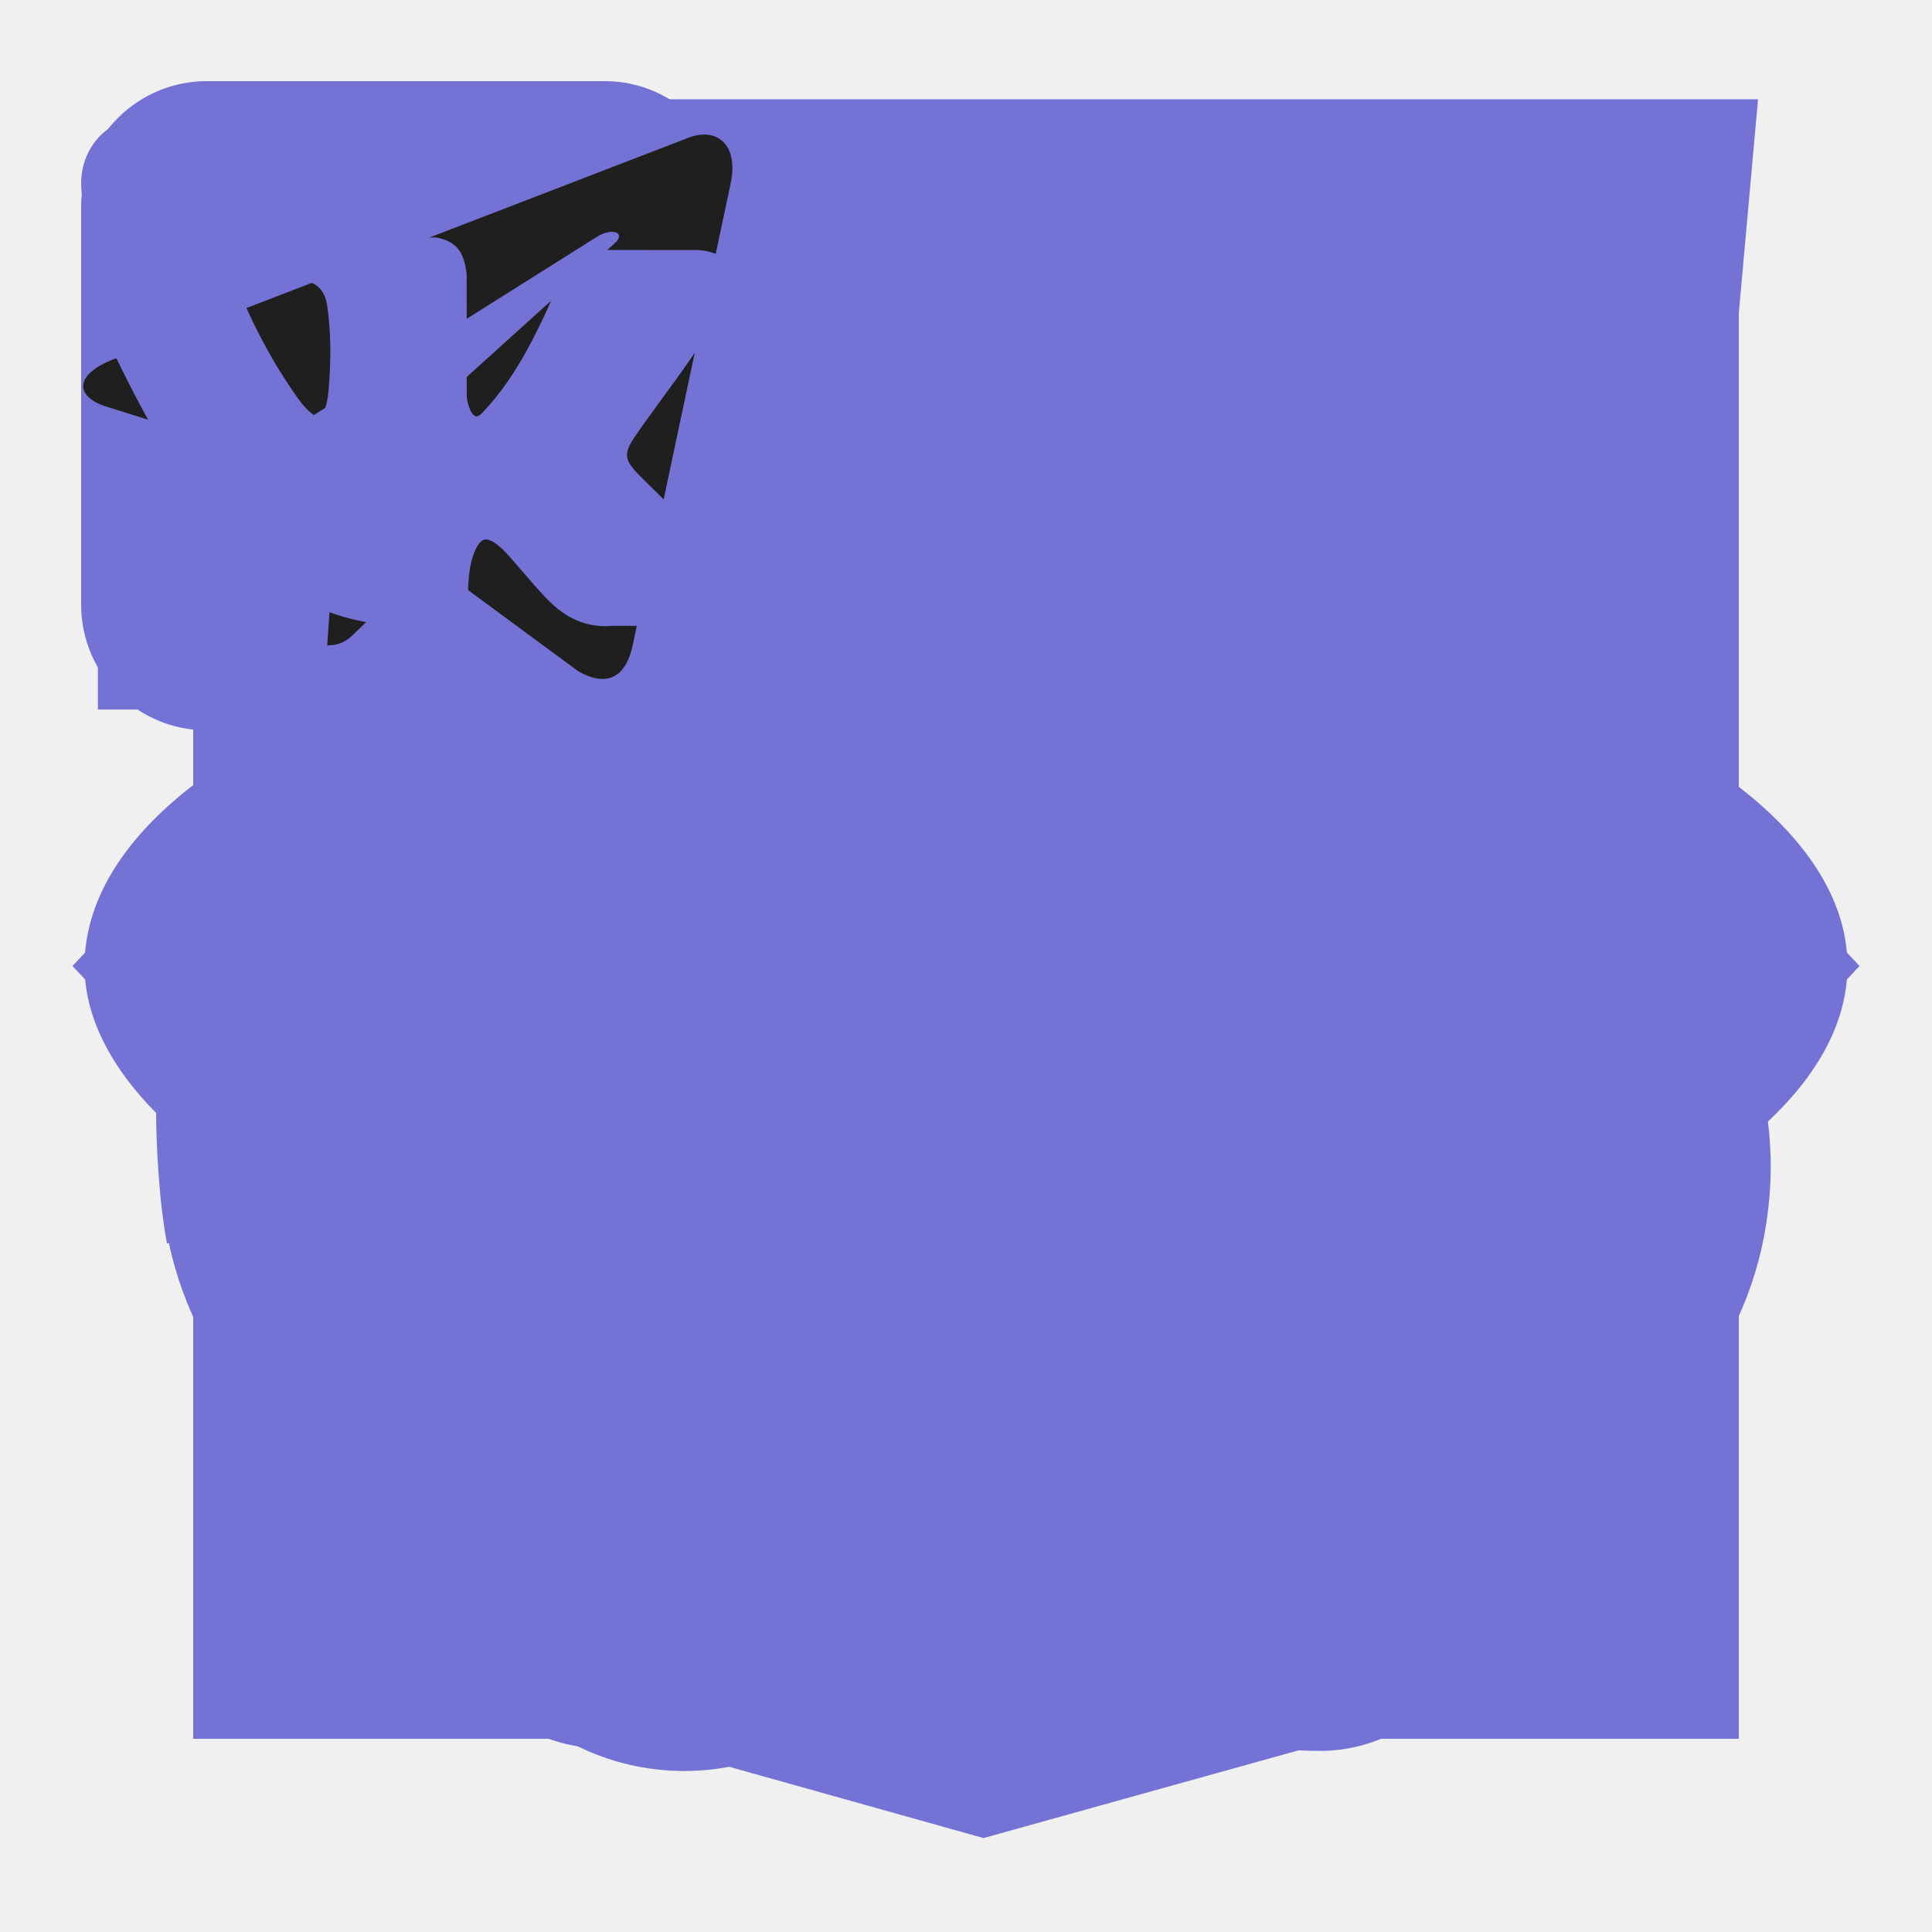
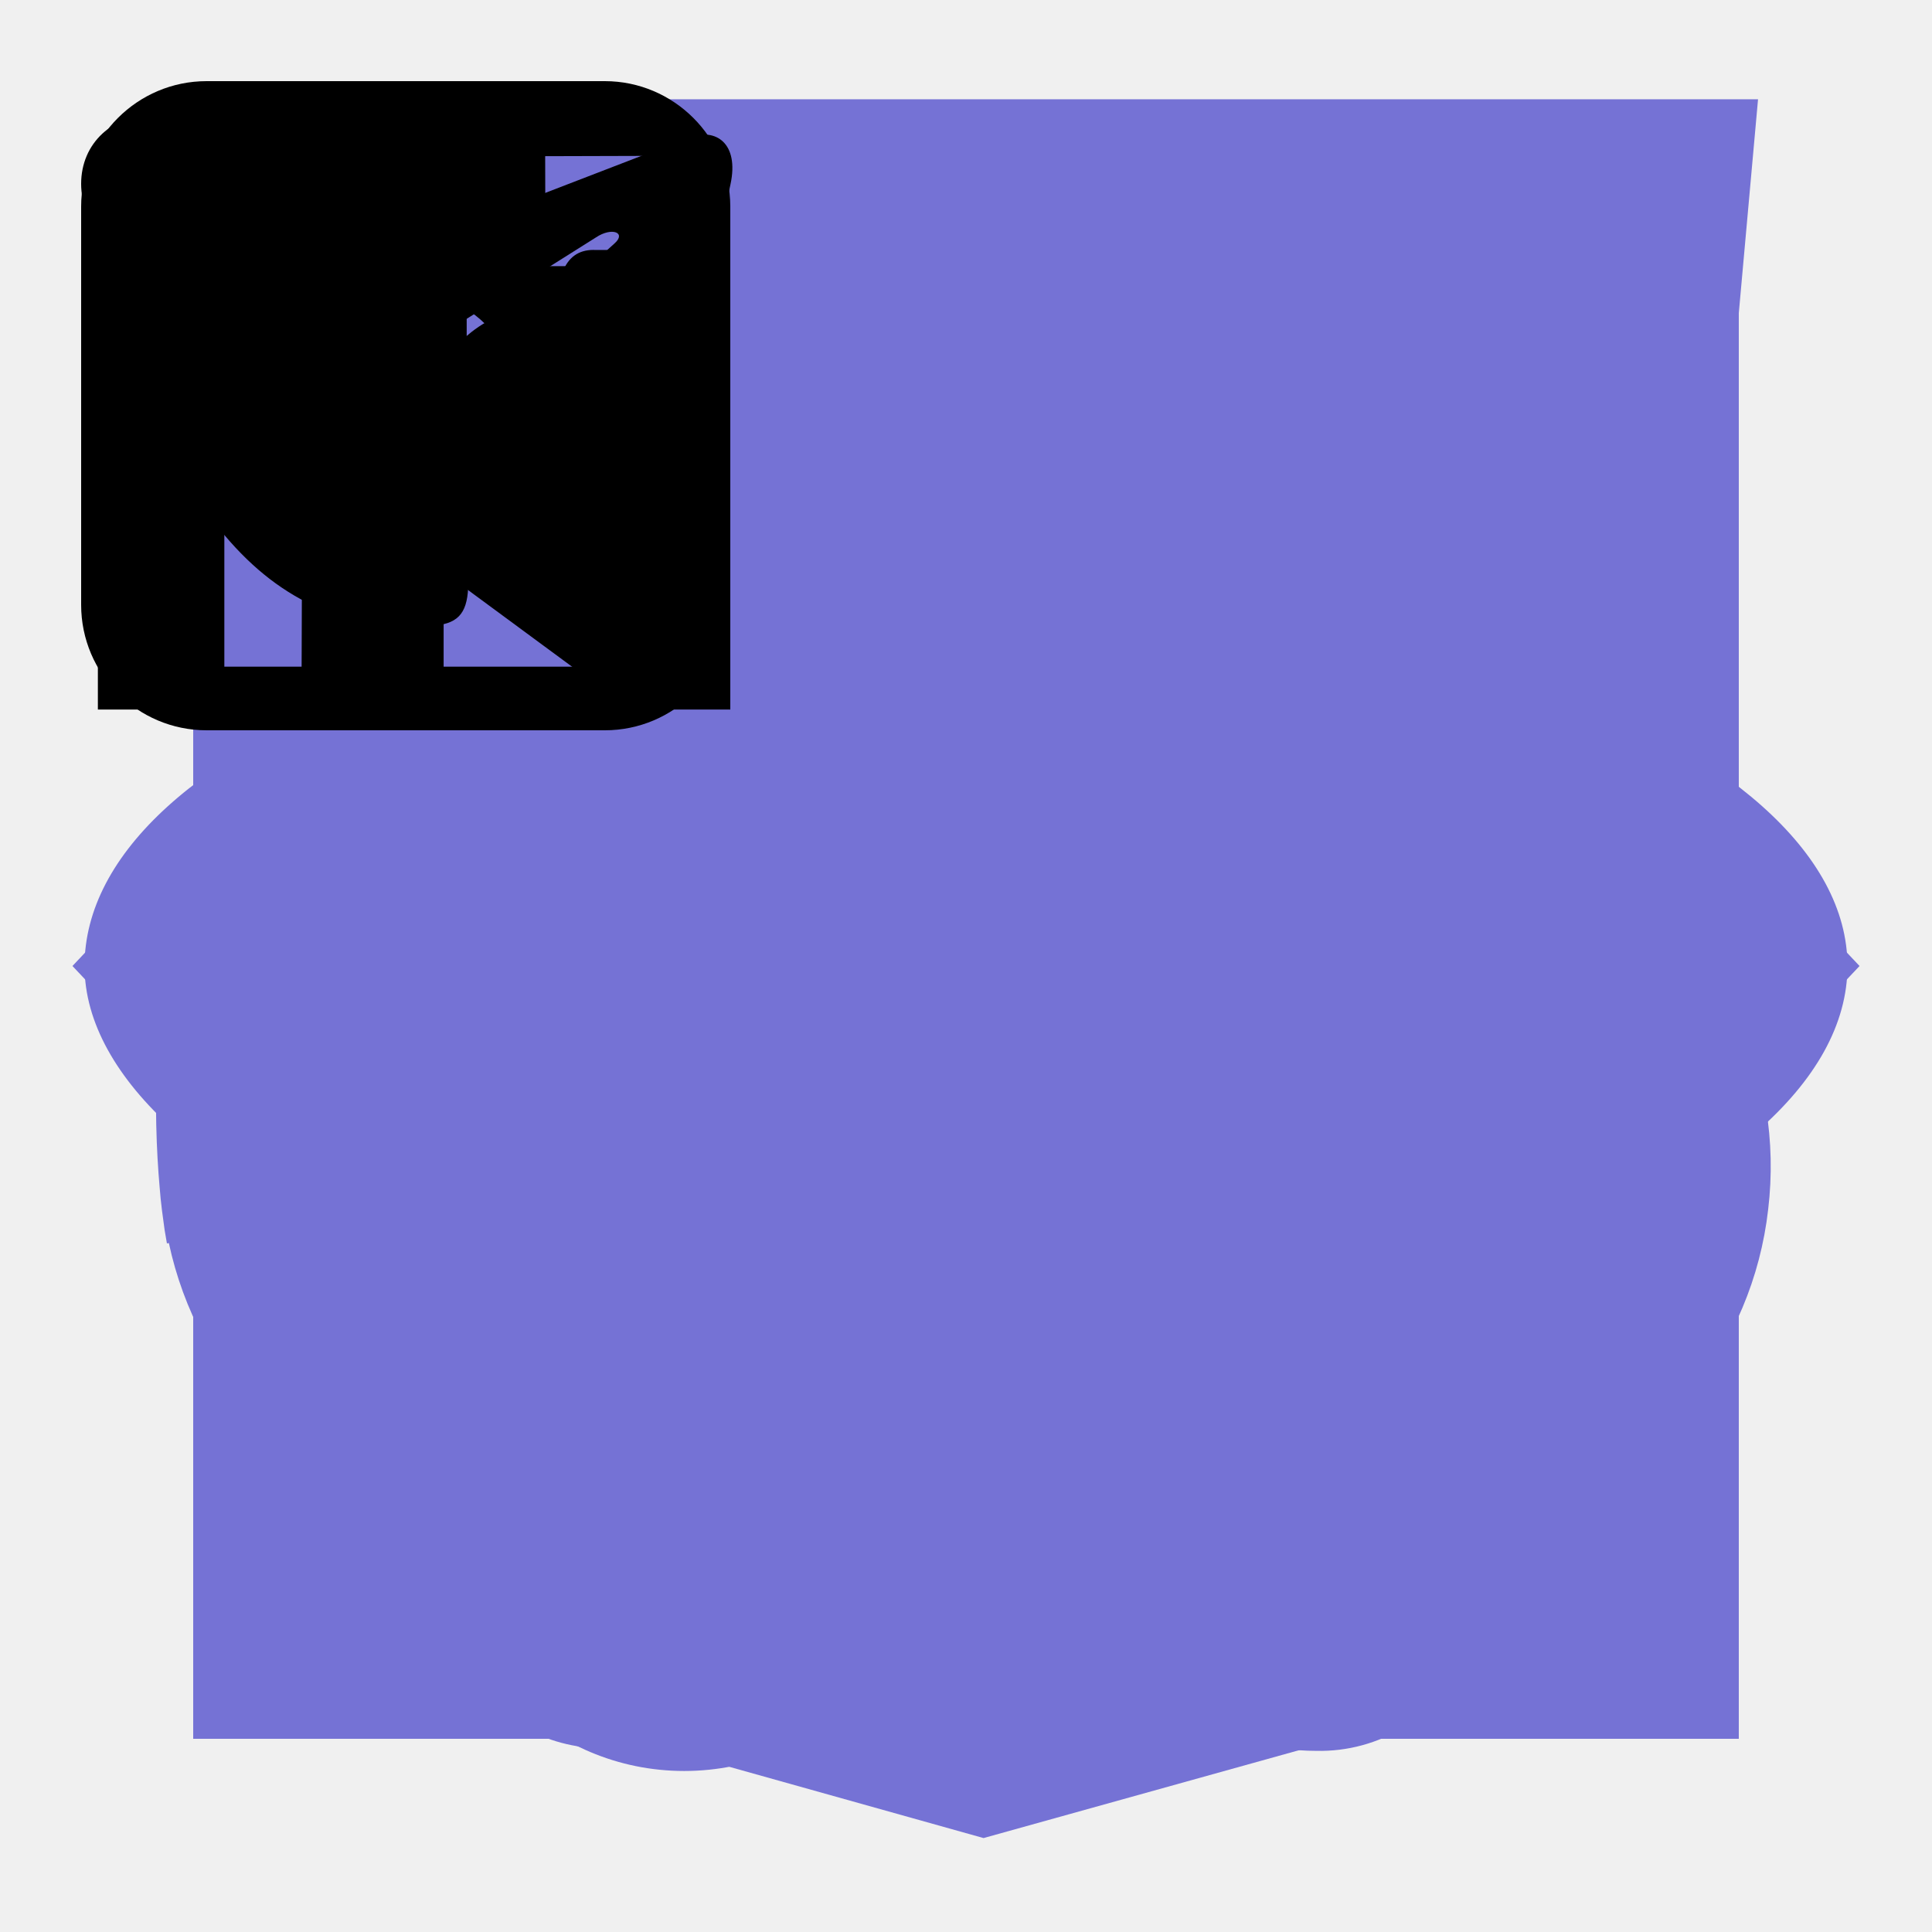
<svg xmlns="http://www.w3.org/2000/svg" width="50" height="50" viewBox="0 0 50 50" fill="none">
  <g id="codeSvg">
    <path fill-rule="evenodd" clip-rule="evenodd" d="M18.312 42.065L27.262 6.688L31.438 7.872L22.488 43.312L18.312 42.065Z" fill="#7572D5" />
    <path fill-rule="evenodd" clip-rule="evenodd" d="M13.502 12.688L16.562 15.928L7.995 25L16.562 34.072L13.502 37.312L1.875 25L13.502 12.688Z" fill="#7572D5" />
    <path fill-rule="evenodd" clip-rule="evenodd" d="M36.498 12.688L33.438 15.928L42.005 25L33.438 34.072L36.498 37.312L48.125 25L36.498 12.688Z" fill="#7572D5" />
  </g>
  <g id="css">
    <path d="M38.051 10.844L12.946 10.838L13.351 15.755L32.638 15.758L32.152 20.85H19.503L19.961 25.674H31.736L31.039 32.281L25.497 33.789L19.866 32.27L19.508 28.313H14.536L15.088 35.541L25.497 38.734L35.731 35.865L38.049 10.845L38.051 10.844ZM5.498 2.569H45.498L41.86 43L25.454 47.569L9.14 42.997L5.498 2.569Z" fill="#7572D5" />
  </g>
  <g id="react">
    <g clip-path="url(#clip0_20_1854)">
      <path d="M47.812 25C47.812 22.083 44.688 19.375 39.479 17.5L38.542 17.188V16.771C39.688 11.042 38.854 6.771 36.25 5.208C33.646 3.646 29.792 5.104 25.625 8.75L25 9.375L24.792 9.167H24.583C20.312 5.208 16.146 3.854 13.542 5.312C10.938 6.771 10.208 10.833 11.25 16.146C11.36 16.484 11.43 16.833 11.458 17.188L10.312 17.604C5.208 19.375 2.188 22.083 2.188 25C2.188 27.917 5.521 30.833 10.729 32.708L11.458 32.917C11.33 33.285 11.259 33.672 11.25 34.062C10.208 39.271 11.146 43.229 13.542 44.688C15.938 46.146 20.312 44.792 24.479 41.146L25.104 40.625L25.938 41.458C28.854 43.958 31.771 45.312 34.062 45.312C34.871 45.331 35.667 45.114 36.354 44.688C38.958 43.229 39.896 38.958 38.75 33.542V33.333C38.705 33.162 38.67 32.988 38.646 32.812H38.958C44.479 30.833 47.812 28.021 47.812 25ZM44.792 25C44.792 26.25 42.5 28.438 38.021 29.896H37.812C37.266 28.22 36.605 26.584 35.833 25C36.562 23.333 37.188 21.667 37.708 20.104L38.542 20.312C42.708 21.771 44.792 23.75 44.792 25ZM27.917 39.167L27.083 38.542C28.276 37.22 29.389 35.829 30.417 34.375L35.729 33.542C35.833 33.75 35.833 33.958 35.938 34.062C36.309 35.949 36.379 37.883 36.146 39.792C35.999 40.705 35.561 41.545 34.896 42.188C33.854 42.812 31.042 41.979 27.917 39.167ZM26.562 34.583L25.104 36.458L23.438 34.583H26.562ZM12.292 20C12.815 21.717 13.477 23.39 14.271 25C13.476 26.646 12.815 28.353 12.292 30.104L11.667 29.896C9.843 29.32 8.145 28.401 6.667 27.188C6.284 26.945 5.956 26.626 5.705 26.249C5.454 25.872 5.284 25.447 5.208 25C5.208 23.75 7.292 21.771 11.25 20.417L12.292 20ZM23.438 15.417L25 13.646L26.562 15.417H23.438ZM34.896 7.812C36.042 8.437 36.667 11.562 35.729 16.146C35.734 16.202 35.727 16.259 35.709 16.313C35.691 16.366 35.663 16.416 35.625 16.458L30.417 15.625C29.389 14.171 28.276 12.78 27.083 11.458L27.708 10.938C31.042 8.021 33.75 7.187 34.896 7.812ZM17.5 18.854L16.667 20.208L15.938 21.562C15.625 20.833 15.417 20.104 15.104 19.271L17.5 18.854ZM15.104 30.729C15.417 30 15.625 29.271 15.938 28.438L16.667 29.792L17.5 31.146L15.104 30.729ZM32.5 25C31.97 26.142 31.379 27.255 30.729 28.333C30.104 29.479 29.375 30.521 28.75 31.562H21.25C20.521 30.417 19.792 29.375 19.271 28.333C18.616 27.258 18.025 26.145 17.5 25C18.005 23.846 18.597 22.732 19.271 21.667C19.869 20.587 20.53 19.544 21.25 18.542C23.746 18.333 26.254 18.333 28.75 18.542C29.479 19.583 30.104 20.625 30.729 21.667C31.403 22.732 31.995 23.846 32.5 25ZM33.333 20.208L32.5 18.854L34.896 19.375C34.664 20.121 34.386 20.851 34.062 21.562L33.333 20.208ZM32.5 31.146L33.333 29.792L34.062 28.333L35 30.729L32.5 31.146ZM22.812 11.354H22.917L19.583 15.521L14.375 16.354C14.271 16.042 14.271 15.833 14.167 15.521C13.333 11.25 13.958 8.333 15 7.812C15.277 7.631 15.61 7.557 15.938 7.604C17.396 7.604 19.896 8.646 22.708 11.146L22.812 11.354ZM14.167 34.583C14.186 34.262 14.256 33.945 14.375 33.646L19.688 34.375C20.689 35.848 21.803 37.241 23.021 38.542L22.812 38.75L22.604 38.958C21.184 40.274 19.521 41.3 17.708 41.979C17.311 42.187 16.875 42.313 16.427 42.349C15.98 42.385 15.53 42.33 15.104 42.188C13.958 41.562 13.333 38.75 14.167 34.583Z" fill="#7572D5" />
      <path d="M25 20.417C24.089 20.396 23.193 20.647 22.426 21.138C21.659 21.629 21.055 22.337 20.692 23.173C20.329 24.008 20.223 24.933 20.388 25.828C20.553 26.724 20.981 27.551 21.618 28.202C22.255 28.854 23.071 29.301 23.963 29.486C24.855 29.672 25.781 29.587 26.625 29.243C27.468 28.9 28.191 28.313 28.699 27.557C29.207 26.801 29.479 25.911 29.479 25C29.48 23.802 29.011 22.652 28.174 21.795C27.337 20.939 26.197 20.444 25 20.417Z" fill="#7572D5" />
    </g>
    <defs>
      <clipPath id="clip0_20_1854">
        <rect width="50" height="50" fill="white" />
      </clipPath>
    </defs>
  </g>
  <g id="figma">
    <path d="M17.708 4.167C14.257 4.167 11.458 6.965 11.458 10.417C11.458 13.868 14.257 16.667 17.708 16.667H32.292C35.743 16.667 38.542 13.868 38.542 10.417C38.542 6.965 35.743 4.167 32.292 4.167H17.708Z" fill="#7572D5" />
    <path d="M32.292 18.75C28.84 18.75 26.042 21.548 26.042 25C26.042 28.452 28.84 31.25 32.292 31.25C35.744 31.25 38.542 28.452 38.542 25C38.542 21.548 35.744 18.75 32.292 18.75Z" fill="#7572D5" />
    <path d="M11.458 25C11.458 21.548 14.257 18.75 17.708 18.75H23.958V31.25H17.708C14.257 31.25 11.458 28.452 11.458 25Z" fill="#7572D5" />
    <path d="M17.708 33.333C14.257 33.333 11.458 36.132 11.458 39.583C11.458 43.035 14.257 45.833 17.708 45.833C21.16 45.833 23.958 43.035 23.958 39.583V33.333H17.708Z" fill="#7572D5" />
  </g>
  <g id="styledComponents">
    <path d="M37.259 6.25L36.989 7.65C36.571 10.302 36.722 11.061 37.868 12.045L38.975 12.955L37.829 18.03C37.144 21.059 36.304 23.597 35.771 24.431C35.313 25.15 34.78 26.21 34.664 26.779C34.473 27.459 33.825 28.143 32.833 28.748C31.958 29.242 30.238 30.566 29.02 31.629C28.047 32.499 27.377 33.033 27.013 33.262L25.823 34.196C25.442 34.805 25.225 35.295 25.142 35.667C25.059 36.05 25.106 36.304 25.229 36.49C25.348 36.669 25.553 36.795 25.834 36.874C26.167 36.951 26.51 36.979 26.851 36.956C27.622 36.904 28.386 36.769 29.128 36.555C29.381 36.487 29.579 36.422 29.752 36.365C30.019 36.039 30.635 35.424 31.727 34.353C34.625 31.515 35.731 29.961 34.589 30.38C34.167 30.53 34.358 30.151 35.082 29.392C36.61 27.914 37.486 25.68 39.317 18.675C40.766 13.144 40.766 13.066 41.833 13.066C42.334 13.066 43.75 13.152 43.75 13.152V6.25H40.499H37.259ZM24.422 18.081C23.369 18.073 21.106 19.666 14.33 25.161C14.038 25.852 14.013 26.328 14.146 26.636C14.233 26.847 14.392 26.994 14.611 27.101C14.828 27.209 15.109 27.273 15.419 27.298C16.035 27.352 16.763 27.255 17.35 27.141L17.747 27.051C17.883 26.87 18.061 26.725 18.266 26.629C18.684 26.4 20.439 24.81 22.194 23.106C25.283 19.999 26.007 18.596 24.75 18.142C24.646 18.101 24.533 18.08 24.422 18.081ZM32.336 20.239C31.41 20.264 29.741 21.331 26.883 23.597C25.449 24.753 24.541 25.376 24.054 25.505L22.165 26.987C21.455 28.275 21.351 29.074 21.538 29.514C21.585 29.622 21.653 29.721 21.739 29.803C21.824 29.886 21.925 29.95 22.036 29.994C22.311 30.102 22.605 30.156 22.901 30.155C23.608 30.147 24.311 30.045 24.991 29.85C25.345 29.756 25.695 29.646 26.04 29.521L26.144 29.478L26.335 29.378C26.696 28.916 27.525 28.046 28.563 27.044C31.842 23.901 33.518 21.667 33.176 20.833C33.021 20.429 32.754 20.225 32.336 20.239ZM23.6 24.105C23.333 24.134 22.735 24.592 21.657 25.53C20.1 26.897 18.403 27.685 17.815 27.334C17.679 27.364 17.542 27.393 17.404 27.42C16.806 27.538 16.06 27.635 15.393 27.581C15.079 27.562 14.771 27.485 14.485 27.355C14.215 27.233 14 27.016 13.88 26.747C13.746 26.425 13.746 26.024 13.898 25.512L11.555 27.423L6.254 31.78V38.842L23.625 25.251C23.622 25.102 23.641 24.953 23.683 24.81C23.816 24.331 23.809 24.087 23.6 24.109V24.105ZM31.075 26.392C30.811 26.392 30.372 26.761 29.669 27.502C28.714 28.515 27.211 29.496 26.415 29.696L26.292 29.761C26.161 29.814 26.029 29.865 25.896 29.911C25.679 29.983 25.398 30.069 25.074 30.155C24.425 30.33 23.618 30.491 22.897 30.473C22.557 30.473 22.221 30.407 21.906 30.28C21.609 30.159 21.372 29.927 21.243 29.636C21.034 29.138 21.117 28.44 21.574 27.448L6.25 39.437V43.75H12.982L27.262 32.61C27.633 32.202 28.191 31.644 28.945 30.946C30.963 29.088 31.421 28.447 31.421 27.499C31.421 26.761 31.338 26.389 31.075 26.389V26.392ZM34.473 33.373L33.251 34.583C32.567 35.227 31.345 36.022 30.509 36.362L30.343 36.433L30.332 36.451L30.296 36.487C30.264 36.512 30.249 36.516 30.224 36.526C29.89 36.652 29.551 36.763 29.208 36.859C28.444 37.08 27.659 37.218 26.865 37.271C26.49 37.295 26.113 37.262 25.748 37.174C25.431 37.105 25.151 36.921 24.962 36.659C24.789 36.394 24.739 36.039 24.836 35.603C24.913 35.292 25.028 34.991 25.178 34.708L13.656 43.75H28.981L30.811 41.667C33.327 38.753 34.473 36.669 34.473 34.887V33.373Z" fill="#7572D5" />
  </g>
  <g id="typescript">
    <path d="M5 25V45H45V5H5V25ZM37.235 23.407C38.252 23.66 39.025 24.112 39.737 24.848C40.105 25.242 40.652 25.958 40.695 26.132C40.708 26.182 38.968 27.348 37.915 28.003C37.877 28.028 37.723 27.863 37.553 27.61C37.037 26.86 36.498 26.537 35.673 26.48C34.46 26.397 33.68 27.032 33.687 28.092C33.676 28.352 33.734 28.611 33.857 28.842C34.123 29.393 34.62 29.725 36.173 30.397C39.038 31.63 40.263 32.442 41.025 33.597C41.875 34.885 42.067 36.943 41.488 38.473C40.855 40.137 39.28 41.267 37.063 41.64C36.378 41.762 34.753 41.743 34.017 41.61C32.41 41.323 30.887 40.53 29.947 39.488C29.578 39.083 28.86 38.022 28.905 37.947C28.923 37.92 29.088 37.818 29.272 37.712C29.452 37.61 30.123 37.222 30.758 36.853L31.908 36.187L32.15 36.543C32.487 37.057 33.222 37.762 33.667 37.997C34.943 38.67 36.695 38.575 37.558 37.8C37.732 37.654 37.869 37.469 37.96 37.261C38.05 37.053 38.092 36.827 38.08 36.6C38.08 36.137 38.022 35.933 37.78 35.583C37.47 35.14 36.835 34.767 35.032 33.983C32.968 33.095 32.08 32.543 31.267 31.667C30.759 31.088 30.384 30.405 30.168 29.667C30.017 29.102 29.978 27.685 30.098 27.115C30.523 25.12 32.028 23.732 34.2 23.318C34.905 23.185 36.543 23.235 37.235 23.407ZM27.845 25.077L27.858 26.715H22.65V41.508H18.967V26.715H13.763V25.108C13.763 24.218 13.782 23.475 13.807 23.458C13.827 23.432 16.995 23.418 20.835 23.425L27.827 23.445L27.845 25.077Z" fill="#7572D5" />
  </g>
  <g id="quote">
    <defs>
      <clipPath id="clip20_1942">
        <rect id="quote-alt-right-svg 1" width="50" height="50" fill="white" fill-opacity="0" />
      </clipPath>
    </defs>
    <rect id="quote-alt-right-svg 1" width="50" height="50" fill="#FFFFFF" fill-opacity="0" />
    <g clip-path="url(#clip20_1942)">
      <path id="Vector" d="M13.54 20.83C13.07 20.83 12.63 20.9 12.18 20.96C12.33 20.48 12.47 19.99 12.71 19.55C12.95 18.91 13.32 18.35 13.69 17.79C14 17.18 14.54 16.77 14.94 16.25C15.36 15.75 15.93 15.41 16.38 14.99C16.83 14.56 17.41 14.34 17.87 14.03C18.35 13.75 18.77 13.45 19.22 13.3L20.35 12.84L21.33 12.43L20.32 8.39L19.08 8.69C18.68 8.79 18.2 8.91 17.65 9.05C17.08 9.15 16.48 9.44 15.81 9.7C15.15 9.99 14.38 10.19 13.67 10.67C12.95 11.12 12.12 11.5 11.39 12.11C10.69 12.74 9.83 13.28 9.21 14.08C8.52 14.82 7.84 15.61 7.31 16.5C6.7 17.35 6.29 18.28 5.85 19.21C5.45 20.13 5.13 21.07 4.87 21.99C4.38 23.83 4.16 25.57 4.07 27.07C4 28.56 4.05 29.81 4.13 30.71C4.16 31.13 4.22 31.54 4.26 31.83L4.32 32.18L4.37 32.17C4.74 33.9 5.59 35.49 6.83 36.75C8.07 38.02 9.64 38.91 11.36 39.32C13.08 39.73 14.88 39.65 16.56 39.08C18.23 38.51 19.71 37.47 20.83 36.1C21.94 34.72 22.64 33.06 22.85 31.3C23.06 29.54 22.76 27.76 22 26.16C21.23 24.57 20.04 23.22 18.54 22.27C17.04 21.33 15.31 20.83 13.54 20.83ZM36.45 20.83C35.99 20.83 35.54 20.9 35.1 20.96C35.24 20.48 35.39 19.99 35.63 19.55C35.87 18.91 36.24 18.35 36.61 17.79C36.91 17.18 37.46 16.77 37.86 16.25C38.28 15.75 38.85 15.41 39.3 14.99C39.74 14.56 40.32 14.34 40.79 14.03C41.27 13.75 41.69 13.45 42.14 13.3L43.26 12.84L44.25 12.43L43.24 8.39L42 8.69C41.6 8.79 41.11 8.91 40.56 9.05C40 9.15 39.4 9.44 38.72 9.7C38.06 9.99 37.3 10.19 36.58 10.67C35.87 11.12 35.04 11.5 34.31 12.11C33.6 12.74 32.75 13.28 32.12 14.08C31.43 14.82 30.76 15.61 30.23 16.5C29.62 17.35 29.2 18.28 28.77 19.21C28.37 20.13 28.05 21.07 27.79 21.99C27.3 23.83 27.08 25.57 26.99 27.07C26.92 28.56 26.96 29.81 27.05 30.71C27.08 31.13 27.14 31.54 27.18 31.83L27.23 32.18L27.29 32.17C27.66 33.9 28.51 35.49 29.75 36.75C30.98 38.02 32.55 38.91 34.28 39.32C36 39.73 37.8 39.65 39.48 39.08C41.15 38.51 42.63 37.47 43.74 36.1C44.86 34.72 45.56 33.06 45.76 31.3C45.97 29.54 45.68 27.76 44.91 26.16C44.15 24.57 42.95 23.22 41.45 22.27C39.96 21.33 38.22 20.83 36.45 20.83Z" fill="#7572D5" fill-opacity="1" fill-rule="nonzero" />
    </g>
  </g>


  // social

-   <path id="instagram" d="M15.652 2.1H5.348C3.557 2.1 2.1 3.556 2.1 5.347V8.778V15.653C2.1 17.444 3.557 18.9 5.348 18.9H15.652C17.443 18.9 18.9 17.444 18.9 15.653V8.771V5.341C18.893 3.556 17.437 2.1 15.652 2.1ZM16.583 4.035H16.957V4.403V6.882L14.116 6.889L14.109 4.042L16.583 4.035ZM8.098 8.771C8.636 8.03 9.509 7.538 10.493 7.538C11.478 7.538 12.351 8.024 12.889 8.771C13.243 9.257 13.447 9.854 13.447 10.497C13.447 12.124 12.121 13.455 10.487 13.455C8.853 13.455 7.54 12.124 7.54 10.497C7.54 9.854 7.75 9.257 8.098 8.771ZM17.259 15.646C17.259 16.532 16.538 17.253 15.652 17.253H5.348C4.463 17.253 3.741 16.532 3.741 15.646V8.771H6.247C6.031 9.303 5.906 9.887 5.906 10.497C5.906 13.029 7.967 15.089 10.5 15.089C13.033 15.089 15.094 13.029 15.094 10.497C15.094 9.887 14.969 9.303 14.752 8.771H17.259V15.646Z" fill="#7572D5" />
+   <path id="instagram" d="M15.652 2.1H5.348C3.557 2.1 2.1 3.556 2.1 5.347V8.778V15.653C2.1 17.444 3.557 18.9 5.348 18.9H15.652C17.443 18.9 18.9 17.444 18.9 15.653V8.771V5.341C18.893 3.556 17.437 2.1 15.652 2.1ZM16.583 4.035H16.957V4.403V6.882L14.116 6.889L14.109 4.042L16.583 4.035ZM8.098 8.771C8.636 8.03 9.509 7.538 10.493 7.538C11.478 7.538 12.351 8.024 12.889 8.771C13.243 9.257 13.447 9.854 13.447 10.497C13.447 12.124 12.121 13.455 10.487 13.455C8.853 13.455 7.54 12.124 7.54 10.497C7.54 9.854 7.75 9.257 8.098 8.771ZM17.259 15.646C17.259 16.532 16.538 17.253 15.652 17.253H5.348C4.463 17.253 3.741 16.532 3.741 15.646V8.771H6.247C6.031 9.303 5.906 9.887 5.906 10.497C5.906 13.029 7.967 15.089 10.5 15.089C13.033 15.089 15.094 13.029 15.094 10.497C15.094 9.887 14.969 9.303 14.752 8.771H17.259V15.646Z" fill="currentColor" />
  <g id="linkedin">
-     <path d="M5.806 7.886H2.533V18.363H5.806V7.886Z" fill="#7572D5" />
-     <path d="M4.101 2.94C2.894 2.94 2.1 3.721 2.1 4.757C2.1 5.774 2.868 6.574 4.055 6.574H4.081C5.314 6.574 6.082 5.768 6.075 4.757C6.049 3.721 5.308 2.94 4.101 2.94Z" fill="#7572D5" />
-     <path d="M14.748 7.788C12.871 7.788 11.697 8.811 11.481 9.533V7.886H7.801C7.847 8.759 7.801 18.363 7.801 18.363H11.481V12.701C11.481 12.38 11.468 12.065 11.559 11.842C11.809 11.212 12.353 10.556 13.331 10.556C14.61 10.556 15.187 11.527 15.187 12.944V18.363H18.9V12.537C18.9 9.297 17.076 7.788 14.748 7.788Z" fill="#7572D5" />
+     <path d="M5.806 7.886H2.533V18.363H5.806V7.886Z" fill="currentColor" />
+     <path d="M4.101 2.94C2.894 2.94 2.1 3.721 2.1 4.757C2.1 5.774 2.868 6.574 4.055 6.574H4.081C5.314 6.574 6.082 5.768 6.075 4.757C6.049 3.721 5.308 2.94 4.101 2.94Z" fill="currentColor" />
+     <path d="M14.748 7.788C12.871 7.788 11.697 8.811 11.481 9.533V7.886H7.801C7.847 8.759 7.801 18.363 7.801 18.363H11.481V12.701C11.481 12.38 11.468 12.065 11.559 11.842C11.809 11.212 12.353 10.556 13.331 10.556C14.61 10.556 15.187 11.527 15.187 12.944V18.363H18.9V12.537C18.9 9.297 17.076 7.788 14.748 7.788Z" fill="currentColor" />
  </g>
-   <path id="telegram" d="M18.906 4.764L16.37 16.721C16.179 17.564 15.68 17.774 14.972 17.377L11.108 14.53L9.245 16.323C9.038 16.53 8.866 16.702 8.468 16.702L8.746 12.768L15.905 6.299C16.217 6.022 15.838 5.867 15.422 6.145L6.571 11.719L2.76 10.526C1.932 10.267 1.917 9.697 2.933 9.299L17.837 3.557C18.527 3.299 19.131 3.71 18.906 4.764Z" fill="#1F1F20" />
-   <path id="vk" d="M18.17 13.994C17.804 13.539 17.388 13.131 16.986 12.737C16.843 12.597 16.695 12.452 16.553 12.308C16.144 11.893 16.129 11.738 16.453 11.267C16.677 10.942 16.915 10.617 17.144 10.303C17.353 10.018 17.568 9.724 17.775 9.428L17.817 9.367C18.212 8.801 18.62 8.216 18.837 7.51C18.894 7.324 18.953 7.05 18.817 6.82C18.682 6.591 18.419 6.522 18.234 6.489C18.142 6.473 18.051 6.471 17.966 6.471L15.381 6.469L15.36 6.468C14.969 6.468 14.705 6.659 14.554 7.052C14.41 7.427 14.252 7.827 14.071 8.207C13.712 8.963 13.255 9.834 12.595 10.561L12.567 10.592C12.489 10.679 12.4 10.777 12.336 10.777C12.326 10.777 12.315 10.775 12.303 10.771C12.166 10.716 12.074 10.373 12.079 10.213C12.079 10.211 12.079 10.209 12.079 10.206L12.077 7.111C12.077 7.1 12.076 7.089 12.075 7.078C12.009 6.575 11.863 6.262 11.313 6.15C11.298 6.147 11.283 6.146 11.268 6.146H8.581C8.143 6.146 7.901 6.33 7.675 6.606C7.613 6.68 7.486 6.834 7.549 7.02C7.613 7.209 7.821 7.25 7.889 7.263C8.225 7.329 8.415 7.542 8.468 7.915C8.562 8.561 8.574 9.251 8.505 10.087C8.485 10.319 8.447 10.498 8.385 10.651C8.37 10.687 8.318 10.804 8.266 10.804C8.249 10.804 8.201 10.797 8.112 10.734C7.904 10.586 7.751 10.375 7.574 10.114C6.969 9.228 6.461 8.252 6.021 7.129C5.858 6.716 5.553 6.485 5.163 6.478C4.734 6.471 4.345 6.468 3.974 6.468C3.569 6.468 3.193 6.472 2.826 6.48C2.512 6.486 2.295 6.583 2.181 6.77C2.066 6.957 2.074 7.203 2.203 7.5C3.237 9.883 4.175 11.615 5.243 13.117C5.992 14.168 6.743 14.896 7.607 15.407C8.517 15.946 9.536 16.208 10.724 16.208C10.858 16.208 10.998 16.205 11.138 16.198C11.828 16.163 12.084 15.904 12.116 15.208C12.132 14.852 12.169 14.479 12.338 14.161C12.444 13.961 12.544 13.961 12.576 13.961C12.639 13.961 12.717 13.991 12.801 14.047C12.951 14.148 13.08 14.284 13.186 14.403C13.285 14.516 13.383 14.63 13.482 14.745C13.694 14.991 13.913 15.246 14.143 15.487C14.645 16.016 15.197 16.249 15.832 16.198H18.202C18.207 16.198 18.212 16.198 18.218 16.198C18.454 16.182 18.658 16.046 18.779 15.825C18.928 15.552 18.925 15.204 18.771 14.893C18.596 14.541 18.369 14.241 18.17 13.994Z" fill="#7572D5" />
+   <path id="telegram" d="M18.906 4.764L16.37 16.721C16.179 17.564 15.68 17.774 14.972 17.377L11.108 14.53L9.245 16.323C9.038 16.53 8.866 16.702 8.468 16.702L8.746 12.768L15.905 6.299C16.217 6.022 15.838 5.867 15.422 6.145L6.571 11.719L2.76 10.526C1.932 10.267 1.917 9.697 2.933 9.299L17.837 3.557C18.527 3.299 19.131 3.71 18.906 4.764Z" fill="currentColor" />
+   <path id="vk" d="M18.17 13.994C17.804 13.539 17.388 13.131 16.986 12.737C16.843 12.597 16.695 12.452 16.553 12.308C16.144 11.893 16.129 11.738 16.453 11.267C16.677 10.942 16.915 10.617 17.144 10.303C17.353 10.018 17.568 9.724 17.775 9.428L17.817 9.367C18.212 8.801 18.62 8.216 18.837 7.51C18.894 7.324 18.953 7.05 18.817 6.82C18.682 6.591 18.419 6.522 18.234 6.489C18.142 6.473 18.051 6.471 17.966 6.471L15.381 6.469L15.36 6.468C14.969 6.468 14.705 6.659 14.554 7.052C14.41 7.427 14.252 7.827 14.071 8.207C13.712 8.963 13.255 9.834 12.595 10.561L12.567 10.592C12.489 10.679 12.4 10.777 12.336 10.777C12.326 10.777 12.315 10.775 12.303 10.771C12.166 10.716 12.074 10.373 12.079 10.213C12.079 10.211 12.079 10.209 12.079 10.206L12.077 7.111C12.077 7.1 12.076 7.089 12.075 7.078C12.009 6.575 11.863 6.262 11.313 6.15C11.298 6.147 11.283 6.146 11.268 6.146H8.581C8.143 6.146 7.901 6.33 7.675 6.606C7.613 6.68 7.486 6.834 7.549 7.02C7.613 7.209 7.821 7.25 7.889 7.263C8.225 7.329 8.415 7.542 8.468 7.915C8.562 8.561 8.574 9.251 8.505 10.087C8.485 10.319 8.447 10.498 8.385 10.651C8.37 10.687 8.318 10.804 8.266 10.804C8.249 10.804 8.201 10.797 8.112 10.734C7.904 10.586 7.751 10.375 7.574 10.114C6.969 9.228 6.461 8.252 6.021 7.129C5.858 6.716 5.553 6.485 5.163 6.478C4.734 6.471 4.345 6.468 3.974 6.468C3.569 6.468 3.193 6.472 2.826 6.48C2.512 6.486 2.295 6.583 2.181 6.77C2.066 6.957 2.074 7.203 2.203 7.5C3.237 9.883 4.175 11.615 5.243 13.117C5.992 14.168 6.743 14.896 7.607 15.407C8.517 15.946 9.536 16.208 10.724 16.208C10.858 16.208 10.998 16.205 11.138 16.198C11.828 16.163 12.084 15.904 12.116 15.208C12.132 14.852 12.169 14.479 12.338 14.161C12.444 13.961 12.544 13.961 12.576 13.961C12.639 13.961 12.717 13.991 12.801 14.047C12.951 14.148 13.08 14.284 13.186 14.403C13.285 14.516 13.383 14.63 13.482 14.745C13.694 14.991 13.913 15.246 14.143 15.487C14.645 16.016 15.197 16.249 15.832 16.198H18.202C18.207 16.198 18.212 16.198 18.218 16.198C18.454 16.182 18.658 16.046 18.779 15.825C18.928 15.552 18.925 15.204 18.771 14.893C18.596 14.541 18.369 14.241 18.17 13.994Z" fill="currentColor" />
</svg>
